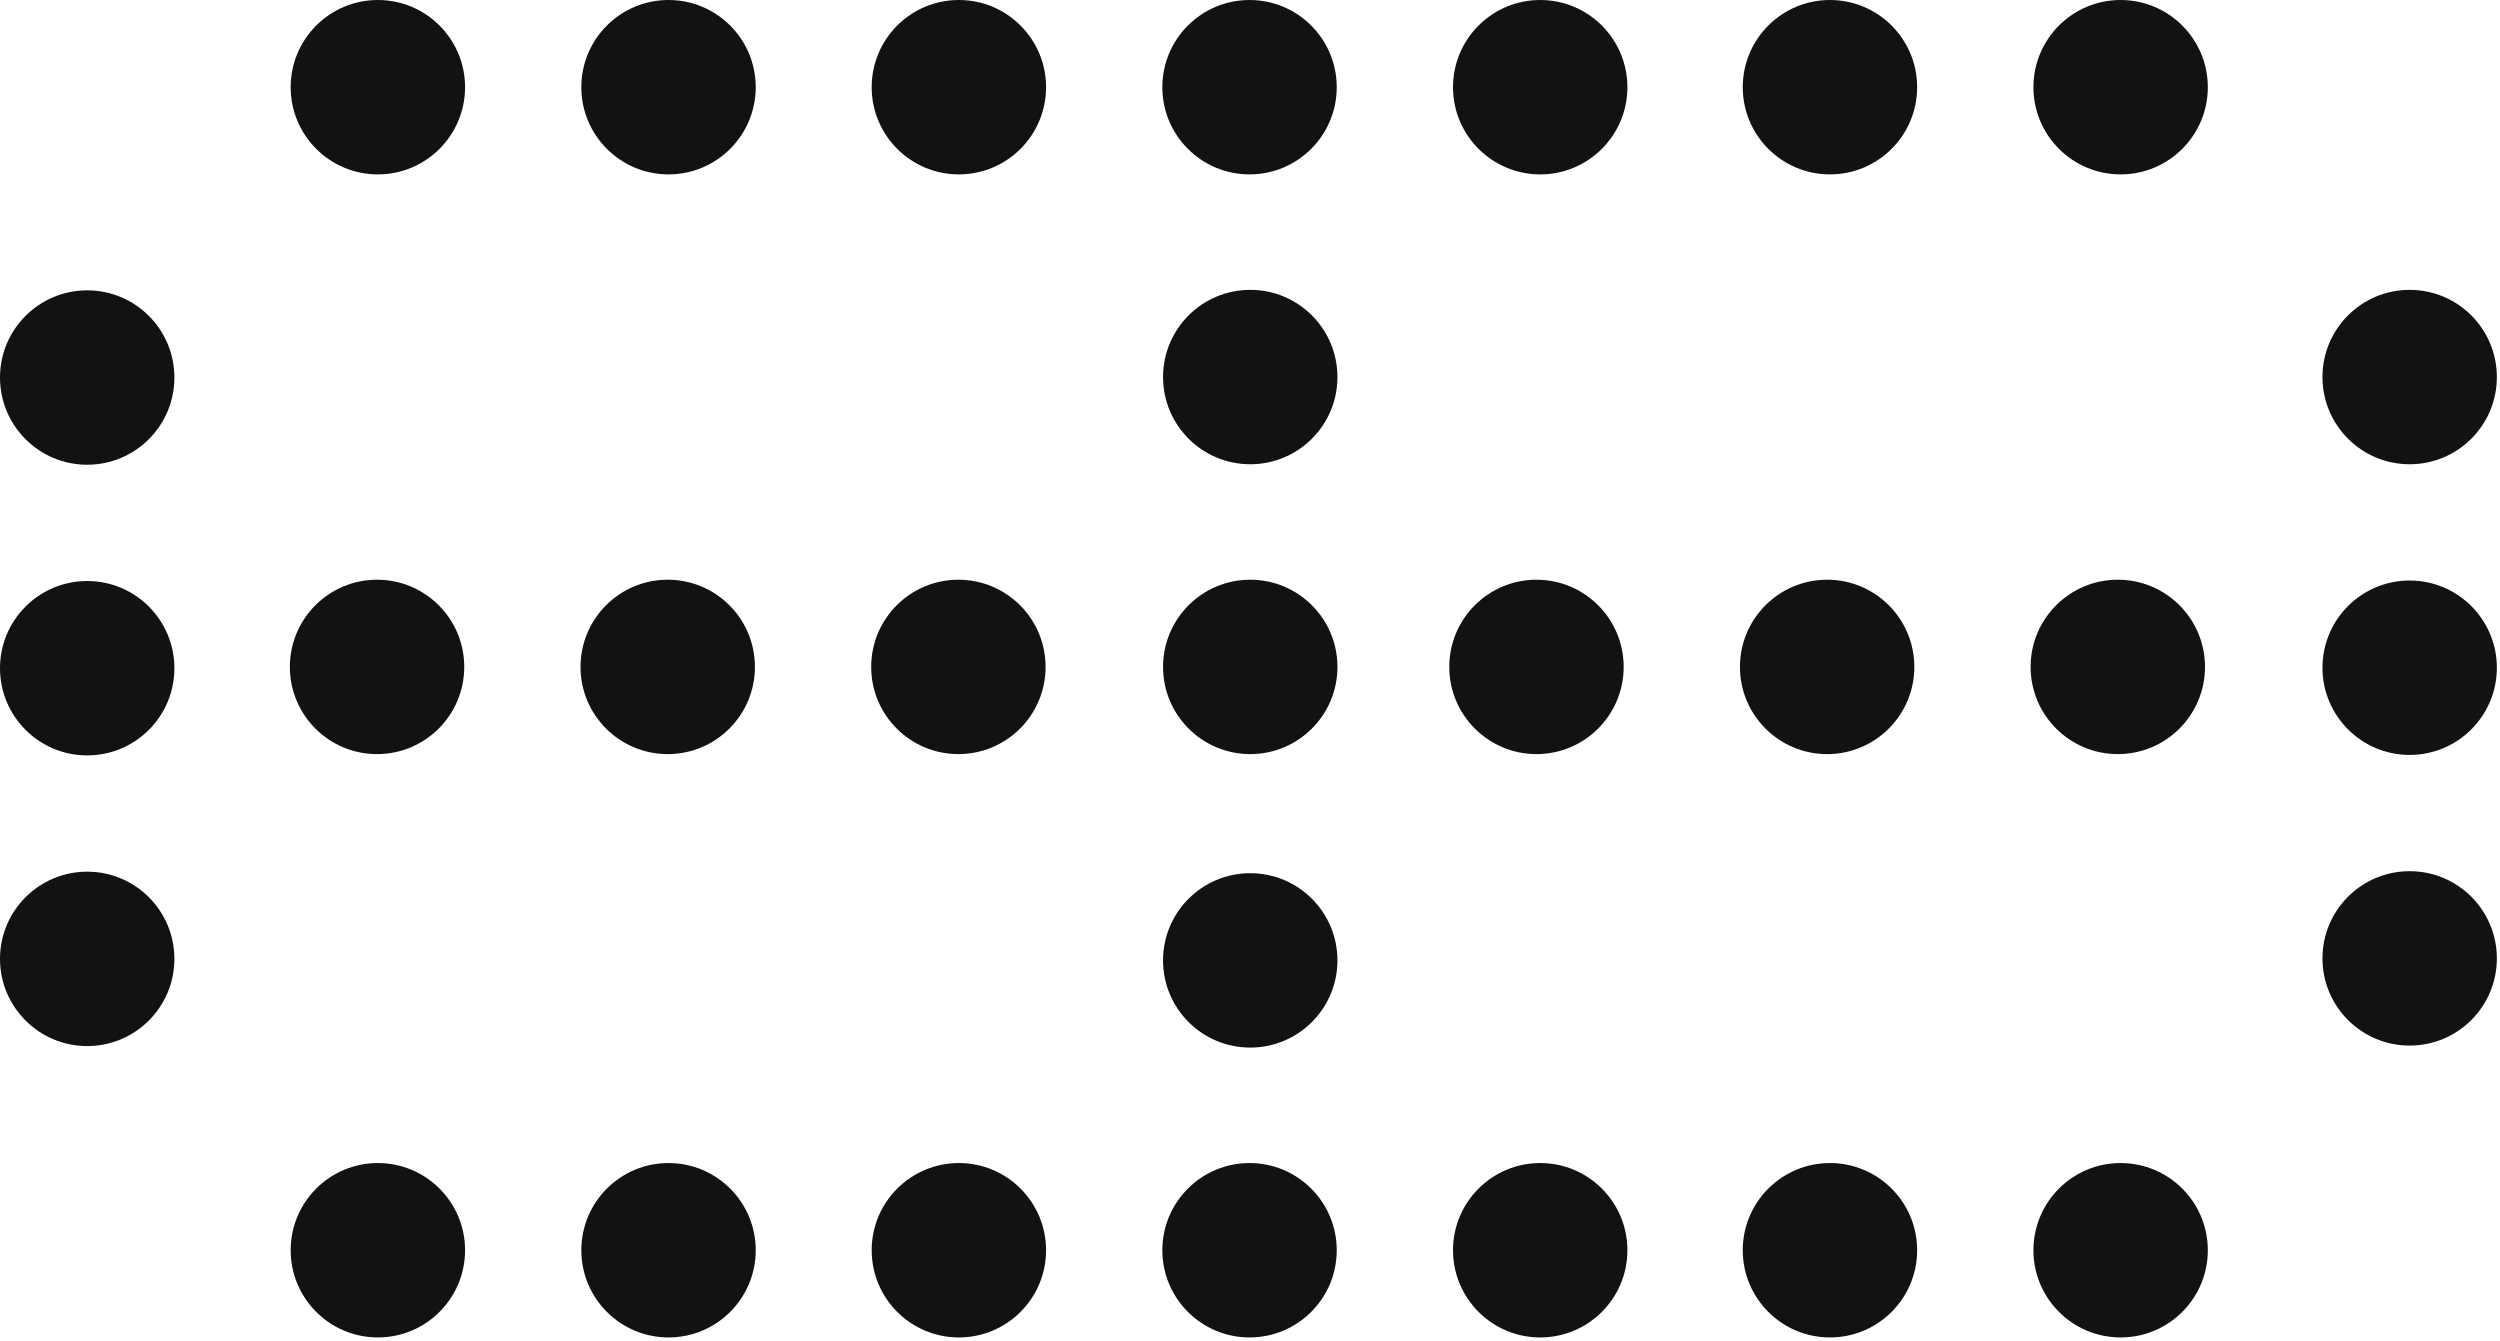
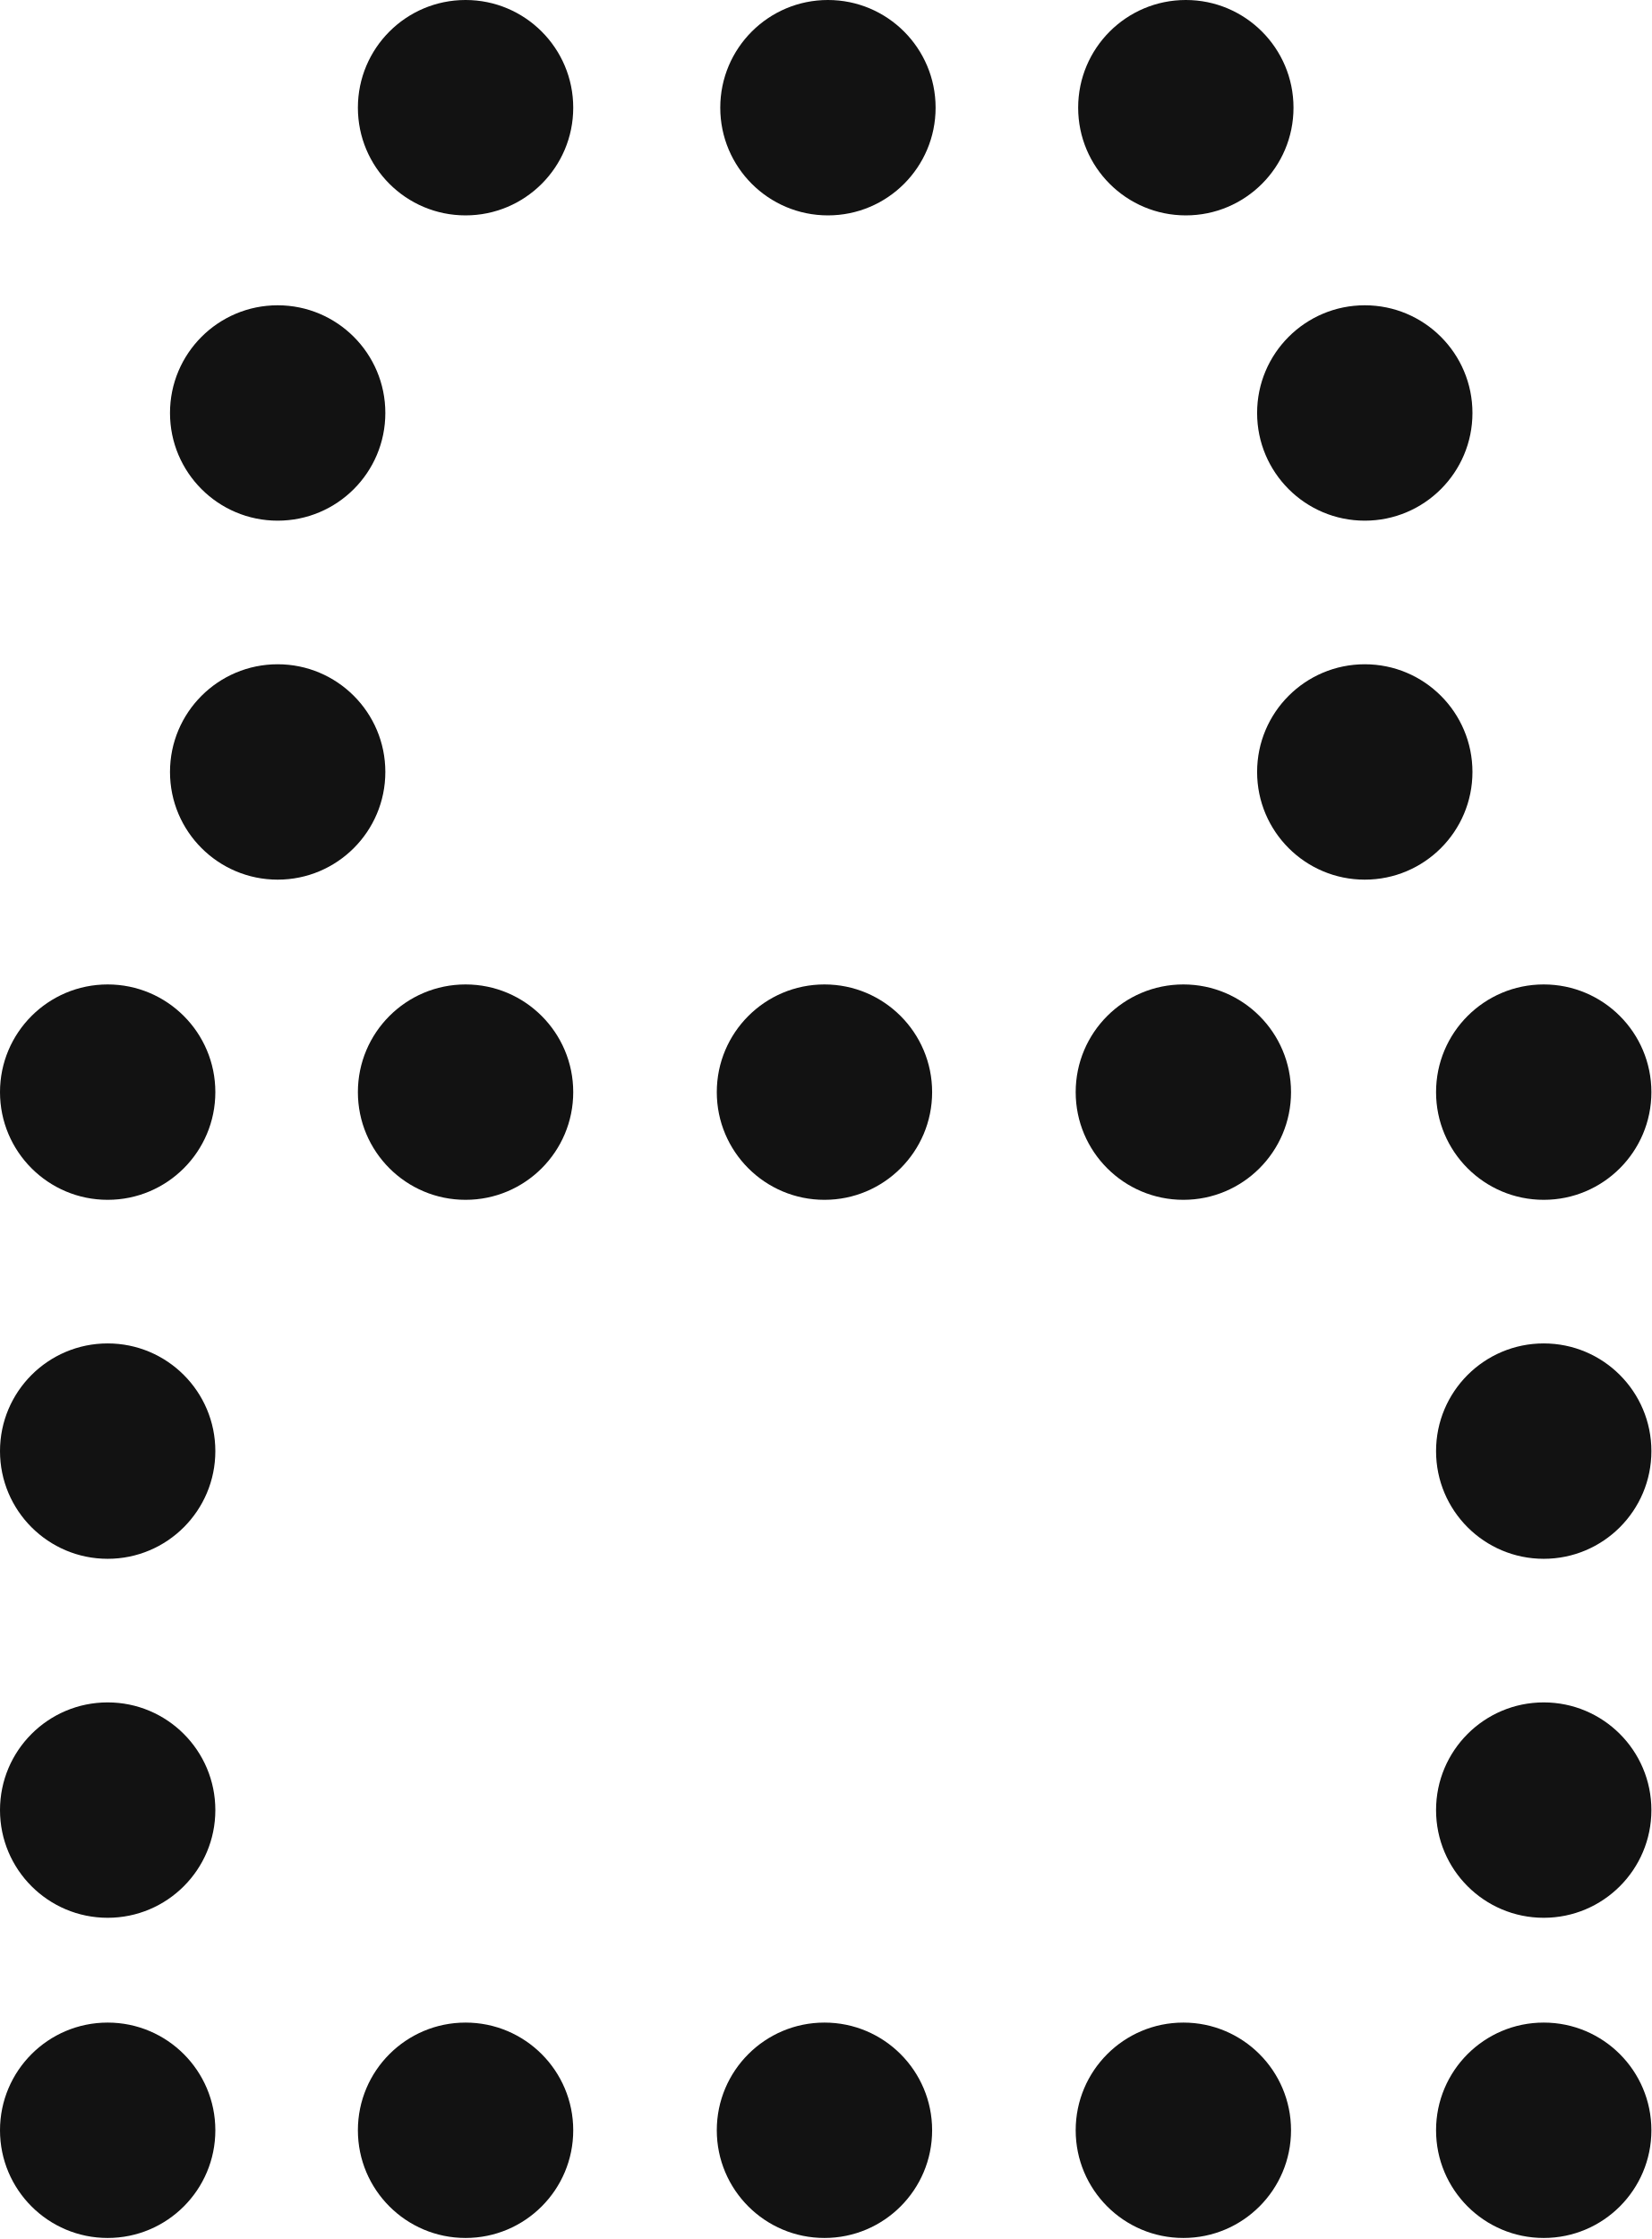
- <svg xmlns="http://www.w3.org/2000/svg" width="690" height="370" viewBox="0 0 690 370" fill="none">
-   <circle cx="24.067" cy="264.649" r="24.067" transform="rotate(180 24.0671 264.649)" fill="#121212" />
-   <circle cx="24.067" cy="184.425" r="24.067" transform="rotate(180 24.0671 184.425)" fill="#121212" />
-   <circle cx="24.067" cy="104.201" r="24.067" transform="rotate(180 24.0671 104.201)" fill="#121212" />
-   <circle cx="665.067" cy="264.515" r="24.067" transform="rotate(180 665.067 264.515)" fill="#121212" />
-   <circle cx="665.067" cy="184.291" r="24.067" transform="rotate(180 665.067 184.291)" fill="#121212" />
-   <circle cx="665.067" cy="104.067" r="24.067" transform="rotate(180 665.067 104.067)" fill="#121212" />
-   <circle cx="104.291" cy="24.067" r="24.067" transform="rotate(-90 104.291 24.0671)" fill="#121212" />
-   <circle cx="184.514" cy="24.067" r="24.067" transform="rotate(-90 184.514 24.0671)" fill="#121212" />
-   <circle cx="424.067" cy="184.067" r="24.067" transform="rotate(-90 424.067 184.067)" fill="#121212" />
-   <circle cx="345.067" cy="184.067" r="24.067" transform="rotate(-90 345.067 184.067)" fill="#121212" />
-   <circle cx="504.291" cy="184.067" r="24.067" transform="rotate(-90 504.291 184.067)" fill="#121212" />
-   <circle cx="584.515" cy="184.067" r="24.067" transform="rotate(-90 584.515 184.067)" fill="#121212" />
-   <circle cx="104.067" cy="184.067" r="24.067" transform="rotate(-90 104.067 184.067)" fill="#121212" />
-   <circle cx="184.291" cy="184.067" r="24.067" transform="rotate(-90 184.291 184.067)" fill="#121212" />
-   <circle cx="264.515" cy="184.067" r="24.067" transform="rotate(-90 264.515 184.067)" fill="#121212" />
-   <circle cx="345.067" cy="104.067" r="24.067" transform="rotate(-90 345.067 104.067)" fill="#121212" />
-   <circle cx="345.067" cy="265.067" r="24.067" transform="rotate(-90 345.067 265.067)" fill="#121212" />
-   <circle cx="104.291" cy="345.067" r="24.067" transform="rotate(-90 104.291 345.067)" fill="#121212" />
-   <circle cx="184.514" cy="345.067" r="24.067" transform="rotate(-90 184.514 345.067)" fill="#121212" />
-   <circle cx="505.067" cy="24.067" r="24.067" transform="rotate(-90 505.067 24.0671)" fill="#121212" />
-   <circle cx="585.291" cy="24.067" r="24.067" transform="rotate(-90 585.291 24.0671)" fill="#121212" />
-   <circle cx="505.067" cy="345.067" r="24.067" transform="rotate(-90 505.067 345.067)" fill="#121212" />
-   <circle cx="585.291" cy="345.067" r="24.067" transform="rotate(-90 585.291 345.067)" fill="#121212" />
-   <circle cx="264.649" cy="24.067" r="24.067" transform="rotate(-90 264.649 24.0671)" fill="#121212" />
-   <circle cx="344.873" cy="24.067" r="24.067" transform="rotate(-90 344.873 24.0671)" fill="#121212" />
-   <circle cx="425.097" cy="24.067" r="24.067" transform="rotate(-90 425.097 24.0671)" fill="#121212" />
-   <circle cx="264.649" cy="345.067" r="24.067" transform="rotate(-90 264.649 345.067)" fill="#121212" />
-   <circle cx="344.873" cy="345.067" r="24.067" transform="rotate(-90 344.873 345.067)" fill="#121212" />
-   <circle cx="425.097" cy="345.067" r="24.067" transform="rotate(-90 425.097 345.067)" fill="#121212" />
+ <svg xmlns="http://www.w3.org/2000/svg" width="481" height="652" viewBox="0 0 481 652" fill="none">
+   <circle cx="31.36" cy="527.102" r="31.361" transform="rotate(180 31.3605 527.102)" fill="#121212" />
+   <circle cx="31.36" cy="422.567" r="31.361" transform="rotate(180 31.3605 422.567)" fill="#121212" />
+   <circle cx="31.36" cy="318.031" r="31.361" transform="rotate(180 31.3605 318.031)" fill="#121212" />
+   <circle cx="31.36" cy="620.339" r="31.361" transform="rotate(180 31.3605 620.339)" fill="#121212" />
+   <circle cx="80.876" cy="224.795" r="31.361" transform="rotate(180 80.8761 224.795)" fill="#121212" />
+   <circle cx="80.876" cy="120.26" r="31.361" transform="rotate(180 80.8761 120.26)" fill="#121212" />
+   <circle cx="397.517" cy="224.795" r="31.361" transform="rotate(180 397.517 224.795)" fill="#121212" />
+   <circle cx="397.517" cy="120.26" r="31.361" transform="rotate(180 397.517 120.26)" fill="#121212" />
+   <circle cx="135.604" cy="31.361" r="31.361" transform="rotate(180 135.604 31.3606)" fill="#121212" />
+   <circle cx="345.395" cy="31.361" r="31.361" transform="rotate(180 345.395 31.3606)" fill="#121212" />
+   <circle cx="241.151" cy="31.361" r="31.361" transform="rotate(180 241.151 31.3606)" fill="#121212" />
+   <circle cx="449.639" cy="527.102" r="31.361" transform="rotate(180 449.639 527.102)" fill="#121212" />
+   <circle cx="449.639" cy="422.567" r="31.361" transform="rotate(180 449.639 422.567)" fill="#121212" />
+   <circle cx="449.639" cy="318.031" r="31.361" transform="rotate(180 449.639 318.031)" fill="#121212" />
+   <circle cx="449.639" cy="620.339" r="31.361" transform="rotate(180 449.639 620.339)" fill="#121212" />
+   <circle cx="135.604" cy="318.031" r="31.361" transform="rotate(-90 135.604 318.031)" fill="#121212" />
+   <circle cx="240.14" cy="318.031" r="31.361" transform="rotate(-90 240.14 318.031)" fill="#121212" />
+   <circle cx="344.676" cy="318.031" r="31.361" transform="rotate(-90 344.676 318.031)" fill="#121212" />
+   <circle cx="135.604" cy="620.339" r="31.361" transform="rotate(-90 135.604 620.339)" fill="#121212" />
+   <circle cx="240.14" cy="620.339" r="31.361" transform="rotate(-90 240.14 620.339)" fill="#121212" />
+   <circle cx="344.676" cy="620.339" r="31.361" transform="rotate(-90 344.676 620.339)" fill="#121212" />
</svg>
